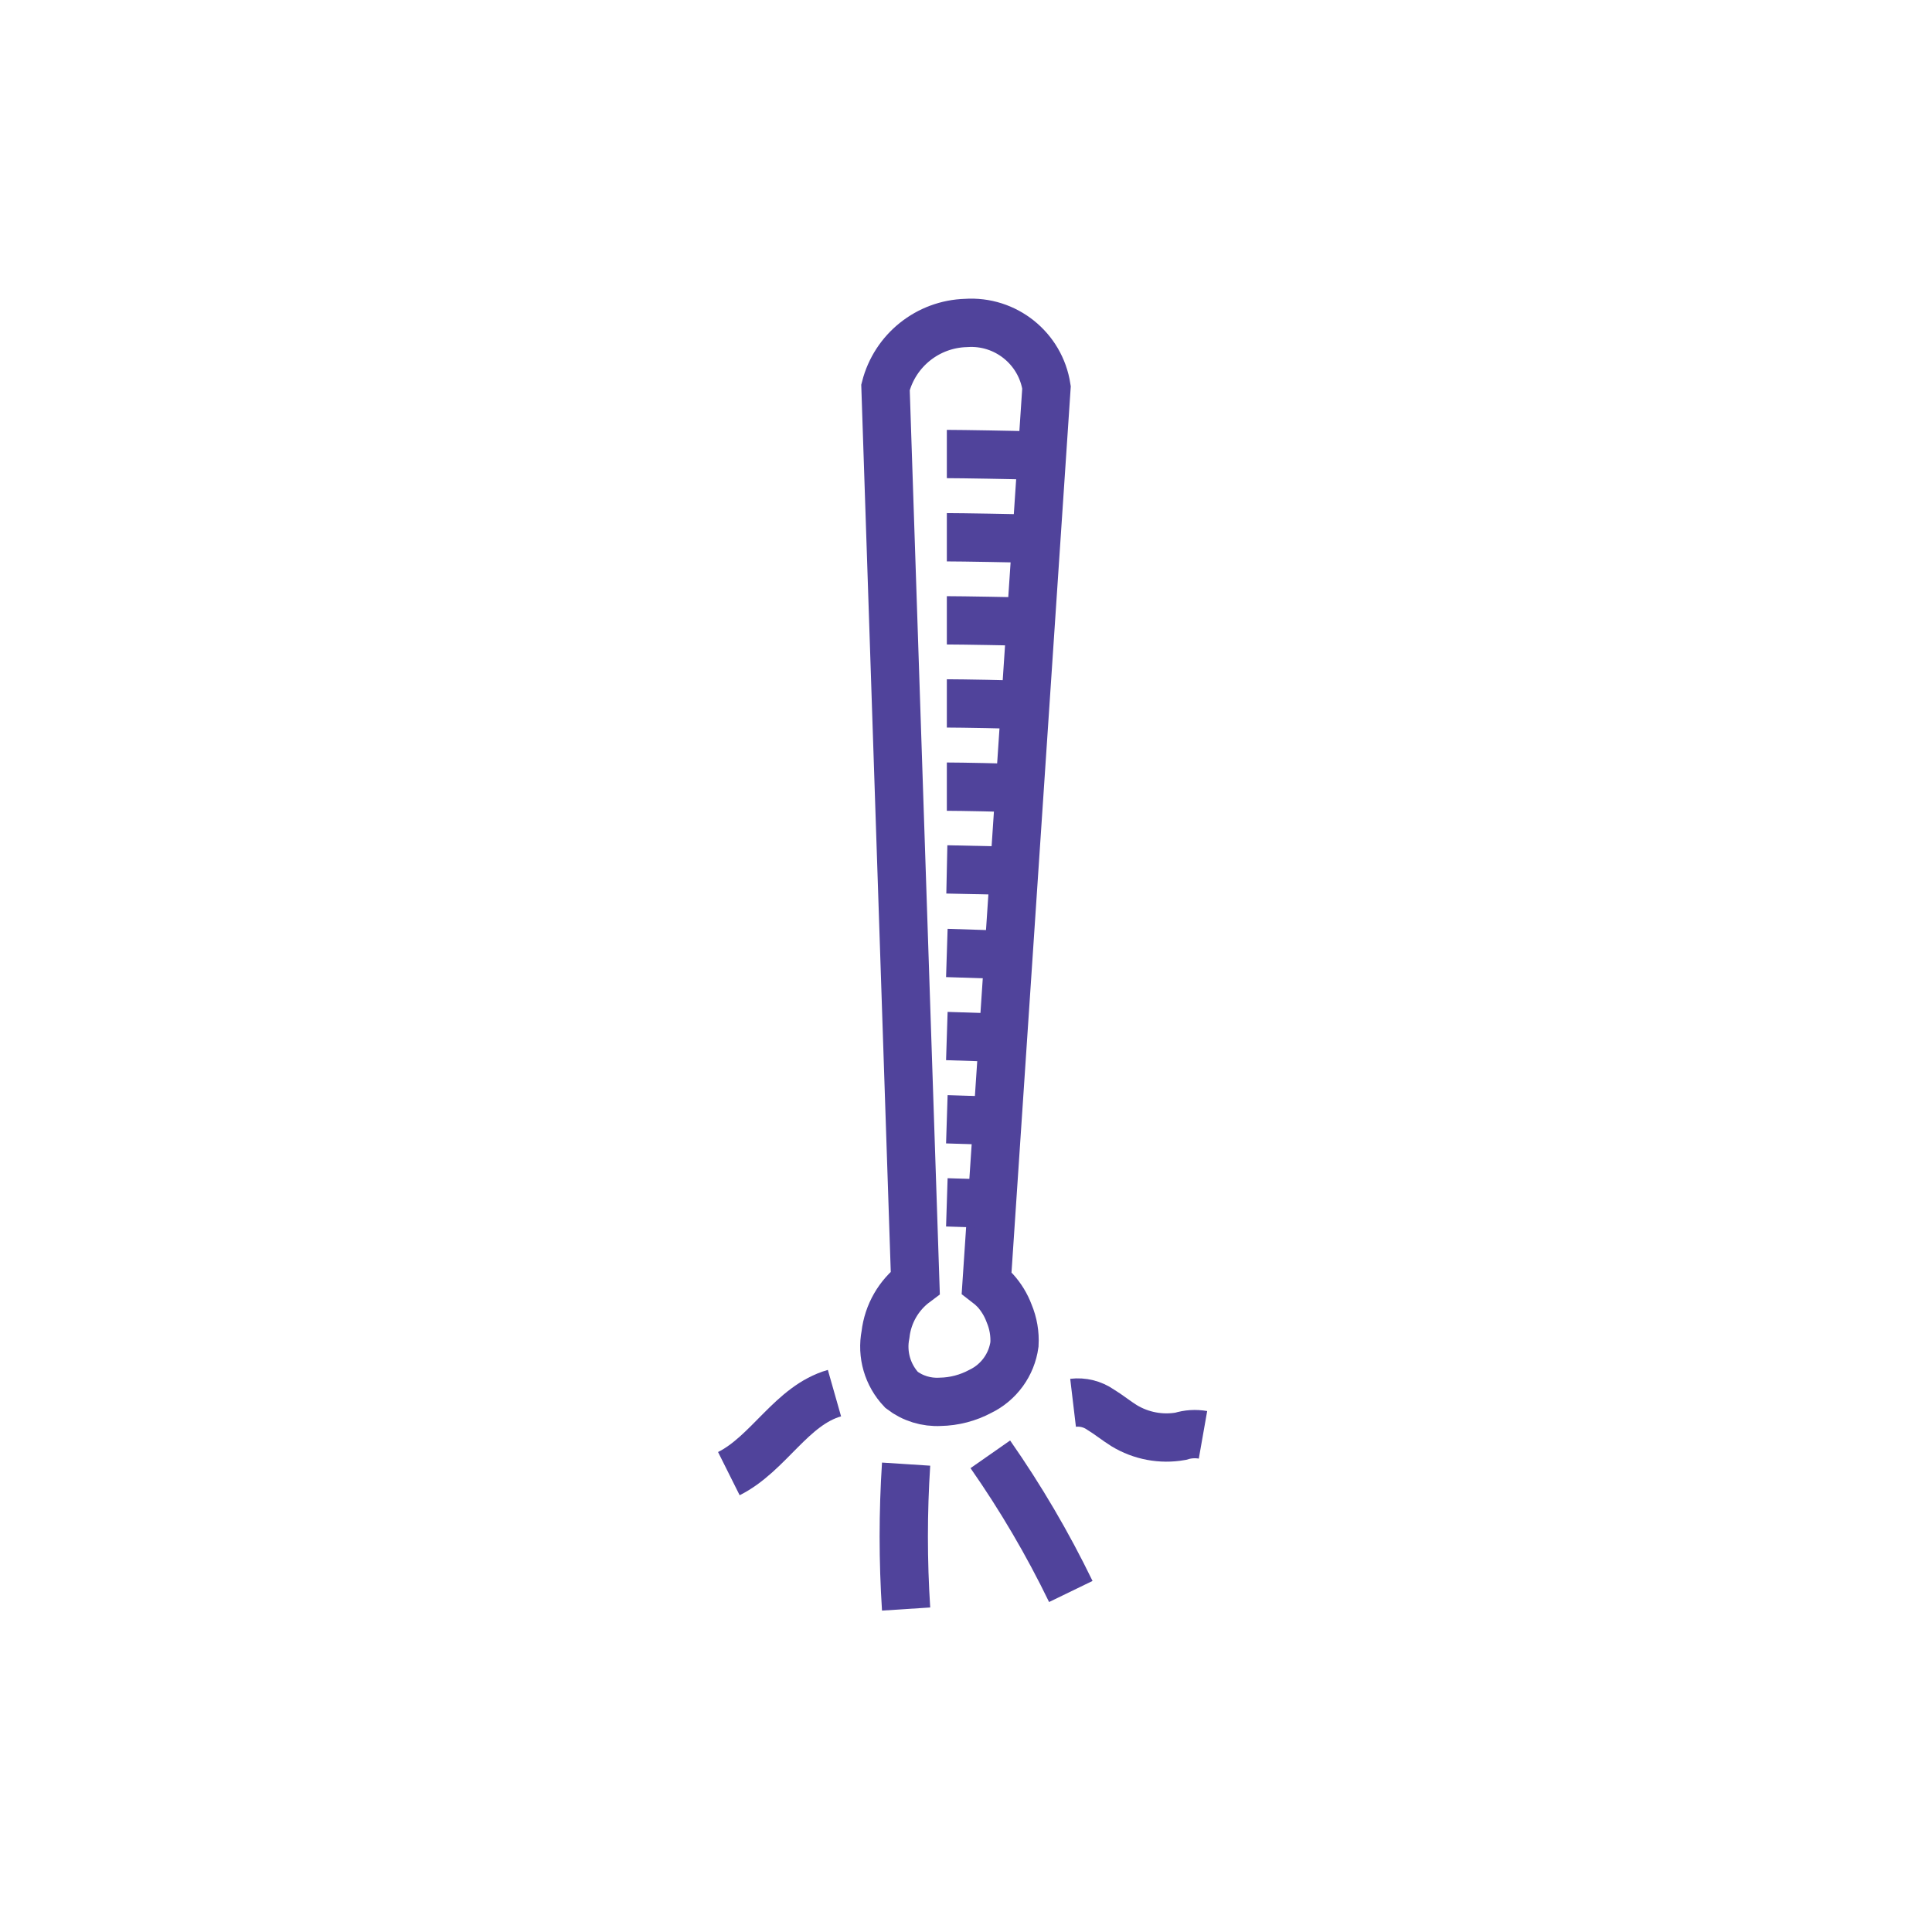
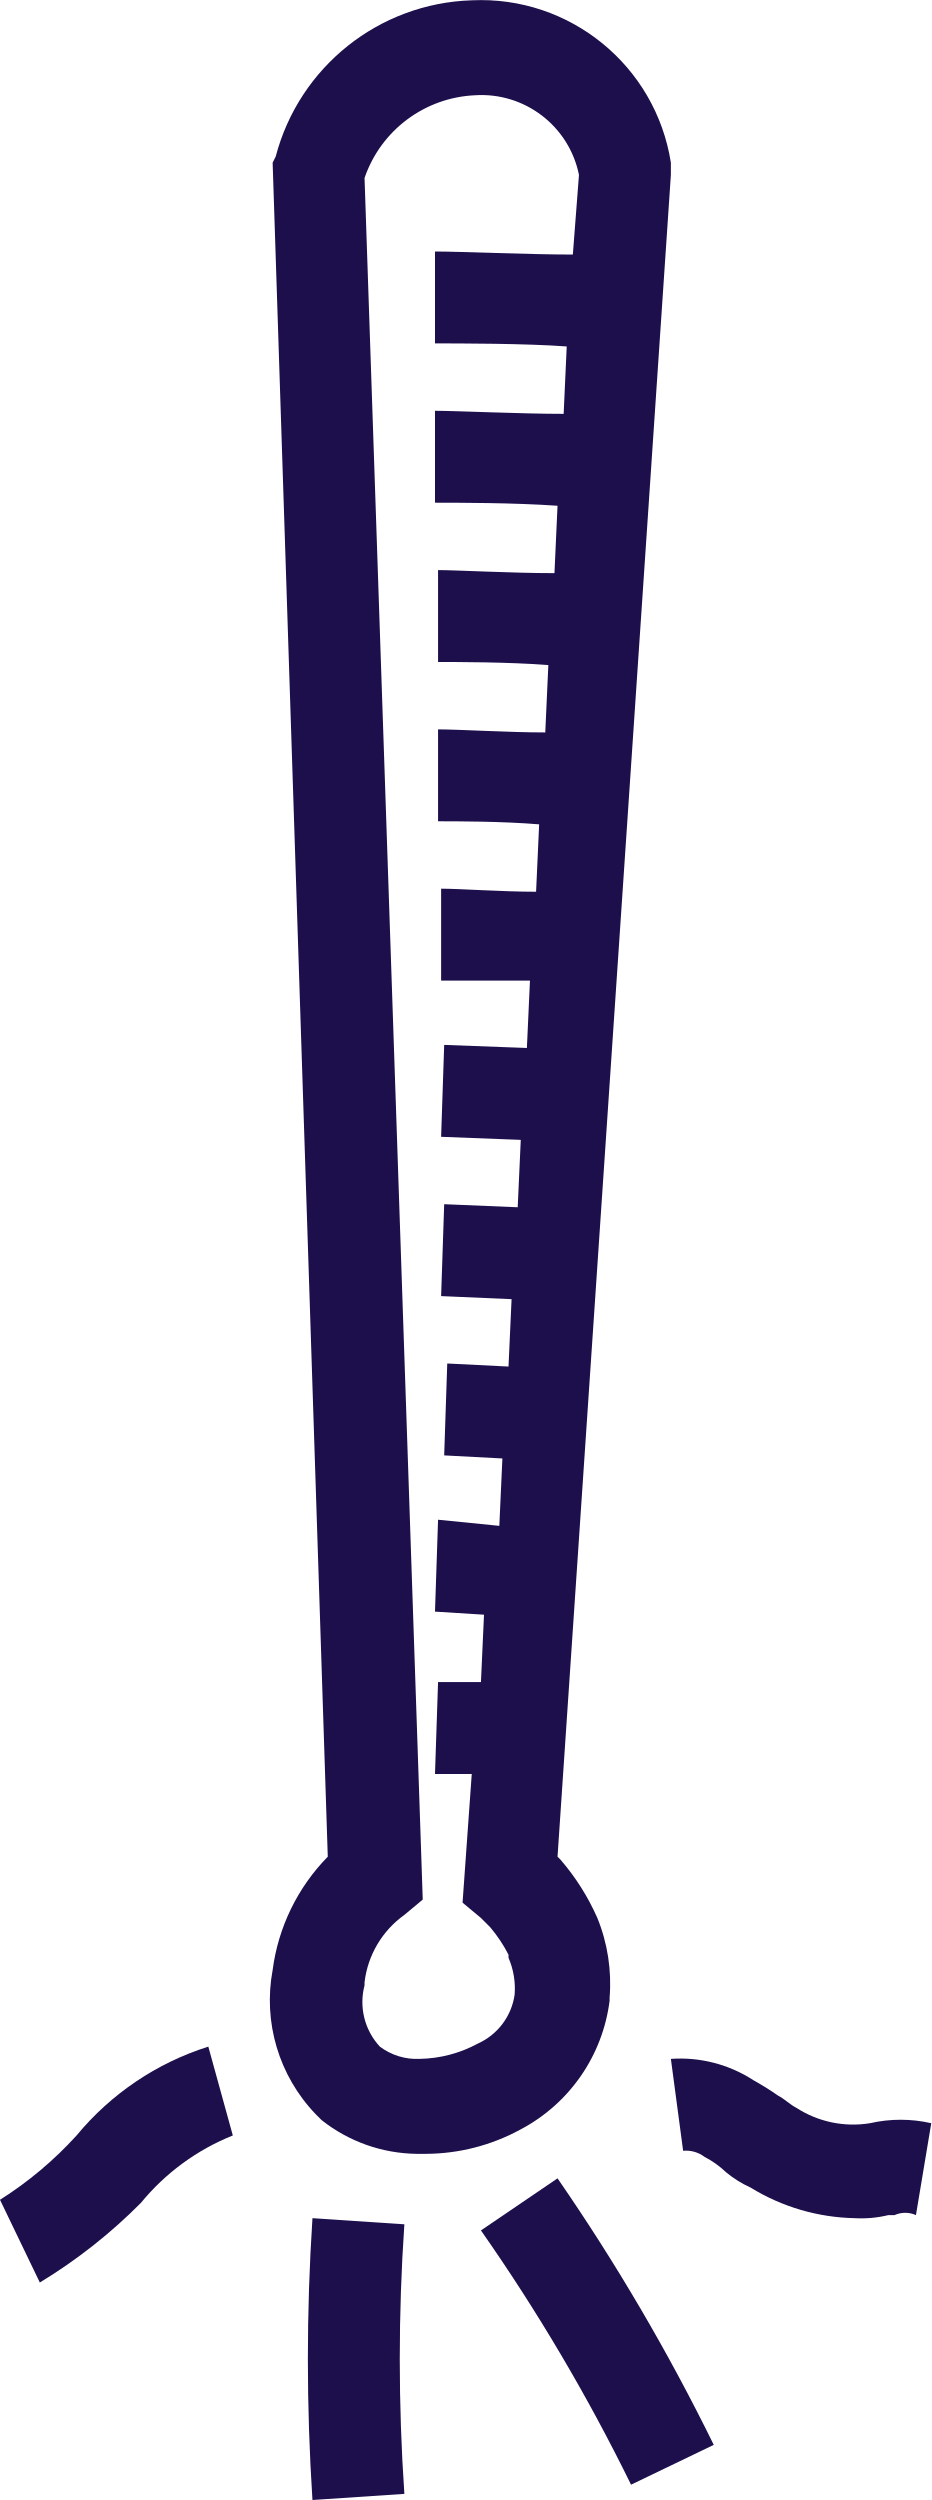
- <svg xmlns="http://www.w3.org/2000/svg" id="Layer_1" data-name="Layer 1" viewBox="0 0 120 120">
-   <path d="M62.68,81.58a4.42,4.42,0,0,0-.87-1.43,4.84,4.84,0,0,0-.53-.47L65,24.06a4.73,4.73,0,0,0-5-4,5.32,5.32,0,0,0-5,4l1.85,55.61A4.68,4.68,0,0,0,55,82.89,3.9,3.9,0,0,0,56,86.33a3.61,3.61,0,0,0,2.4.74,5.49,5.49,0,0,0,2.49-.65,3.82,3.82,0,0,0,2.12-2.92A4.32,4.32,0,0,0,62.68,81.58Z" style="fill:none;stroke:#50439b;stroke-miterlimit:10;stroke-width:3px" />
-   <path d="M58.81,28.2c.93,0,4.27.06,5.21.09" style="fill:none;stroke:#50439b;stroke-miterlimit:10;stroke-width:3px" />
-   <path d="M58.81,33.37c.93,0,4.27.06,5.21.09" style="fill:none;stroke:#50439b;stroke-miterlimit:10;stroke-width:3px" />
-   <path d="M58.81,38.53c.93,0,4.27.06,5.21.09" style="fill:none;stroke:#50439b;stroke-miterlimit:10;stroke-width:3px" />
-   <path d="M58.81,43.69c.93,0,4,.06,4.88.09" style="fill:none;stroke:#50439b;stroke-miterlimit:10;stroke-width:3px" />
-   <path d="M58.81,48.86c.93,0,3.6.06,4.54.09" style="fill:none;stroke:#50439b;stroke-miterlimit:10;stroke-width:3px" />
-   <path d="M58.81,54l4.19.09" style="fill:none;stroke:#50439b;stroke-miterlimit:10;stroke-width:3px" />
-   <path d="M58.81,59.19l2.8.09" style="fill:none;stroke:#50439b;stroke-miterlimit:10;stroke-width:3px" />
-   <path d="M58.81,64.35l2.8.09" style="fill:none;stroke:#50439b;stroke-miterlimit:10;stroke-width:3px" />
-   <path d="M58.81,69.52l2.8.09" style="fill:none;stroke:#50439b;stroke-miterlimit:10;stroke-width:3px" />
-   <path d="M58.81,74.68l2.8.09" style="fill:none;stroke:#50439b;stroke-miterlimit:10;stroke-width:3px" />
-   <path d="M51.83,86.53c-2.67.76-4.08,3.76-6.56,5" style="fill:none;stroke:#50439b;stroke-miterlimit:10;stroke-width:3px" />
-   <path d="M56.28,90.94a69.69,69.69,0,0,0,0,9" style="fill:none;stroke:#50439b;stroke-miterlimit:10;stroke-width:3px" />
-   <path d="M61.51,90.33a62.59,62.59,0,0,1,5,8.52" style="fill:none;stroke:#50439b;stroke-miterlimit:10;stroke-width:3px" />
-   <path d="M66.65,87.13a2.48,2.48,0,0,1,1.7.42c.51.31,1,.71,1.47,1a5.07,5.07,0,0,0,3.51.66,2.94,2.94,0,0,1,1.39-.09" style="fill:none;stroke:#50439b;stroke-miterlimit:10;stroke-width:3px" />
+ <svg xmlns="http://www.w3.org/2000/svg" id="Layer_1" data-name="Layer 1" viewBox="0 0 30.4 81.61">
+   <path d="M64.5,83.7v-.1a5.69,5.69,0,0,0-.4-2.6,7.61,7.61,0,0,0-1.2-1.9l-.1-.1,3.7-54.9v-.4A6.28,6.28,0,0,0,60,18.4a6.84,6.84,0,0,0-6.4,5.1l-.1.2L55.3,79a6.48,6.48,0,0,0-1.8,3.7,5.37,5.37,0,0,0,1.4,4.7l.2.2a5.1,5.1,0,0,0,3.1,1.1h.3a6.5,6.5,0,0,0,3.1-.8A5.53,5.53,0,0,0,64.5,83.7Zm-4.3,1.4a4.14,4.14,0,0,1-1.9.5,2,2,0,0,1-1.3-.4,2.14,2.14,0,0,1-.5-2v-.1a3.16,3.16,0,0,1,1.3-2.2l.6-.5L56.5,24.2a4,4,0,0,1,3.6-2.7,3.25,3.25,0,0,1,3.4,2.6l-.2,2.6c-1.4,0-3.7-.1-4.5-.1v3c.7,0,3,0,4.3.1L63,31.9c-1.4,0-3.5-.1-4.2-.1v3c.7,0,2.6,0,4,.1l-.1,2.2c-1.4,0-3.2-.1-3.8-.1v3c.6,0,2.3,0,3.6.1l-.1,2.2c-1.2,0-2.8-.1-3.5-.1v3c.6,0,2.1,0,3.3.1l-.1,2.2c-1.1,0-2.5-.1-3.1-.1v3h2.9l-.1,2.2-2.7-.1-.1,3,2.6.1-.1,2.2-2.4-.1-.1,3,2.3.1L61.2,63l-2-.1-.1,3L61,66l-.1,2.2-2-.2-.1,3,1.6.1-.1,2.2H58.9l-.1,3H60l-.3,4.2.6.5.3.3a4.7,4.7,0,0,1,.6.9v.1a2.54,2.54,0,0,1,.2,1.2A2.07,2.07,0,0,1,60.2,85.1Z" transform="translate(-44.6 -18.39)" fill="#1d0e4c" />
+   <path d="M47.1,88.1a12.13,12.13,0,0,1-2.5,2.1l1.3,2.7a17.22,17.22,0,0,0,3.3-2.6,7.48,7.48,0,0,1,3-2.2l-.8-2.9A9.16,9.16,0,0,0,47.1,88.1Z" transform="translate(-44.6 -18.39)" fill="#1d0e4c" />
+   <path d="M54.8,90.8a70.6,70.6,0,0,0,0,9.2l3-.2a64.61,64.61,0,0,1,0-8.8Z" transform="translate(-44.6 -18.39)" fill="#1d0e4c" />
+   <path d="M60.3,91.2a62.4,62.4,0,0,1,4.9,8.3l2.7-1.3a68.33,68.33,0,0,0-5.1-8.7Z" transform="translate(-44.6 -18.39)" fill="#1d0e4c" />
+   <path d="M73,87.7a3.41,3.41,0,0,1-2.4-.5c-.2-.1-.4-.3-.6-.4a9.22,9.22,0,0,0-.8-.5,4.39,4.39,0,0,0-2.7-.7l.4,3a1,1,0,0,1,.7.2,3,3,0,0,1,.7.5,3.51,3.51,0,0,0,.8.5,6.74,6.74,0,0,0,3.4,1,3.75,3.75,0,0,0,1.1-.1h.2a.85.85,0,0,1,.7,0l.5-3A4.49,4.49,0,0,0,73,87.7Z" transform="translate(-44.6 -18.39)" fill="#1d0e4c" />
</svg>
